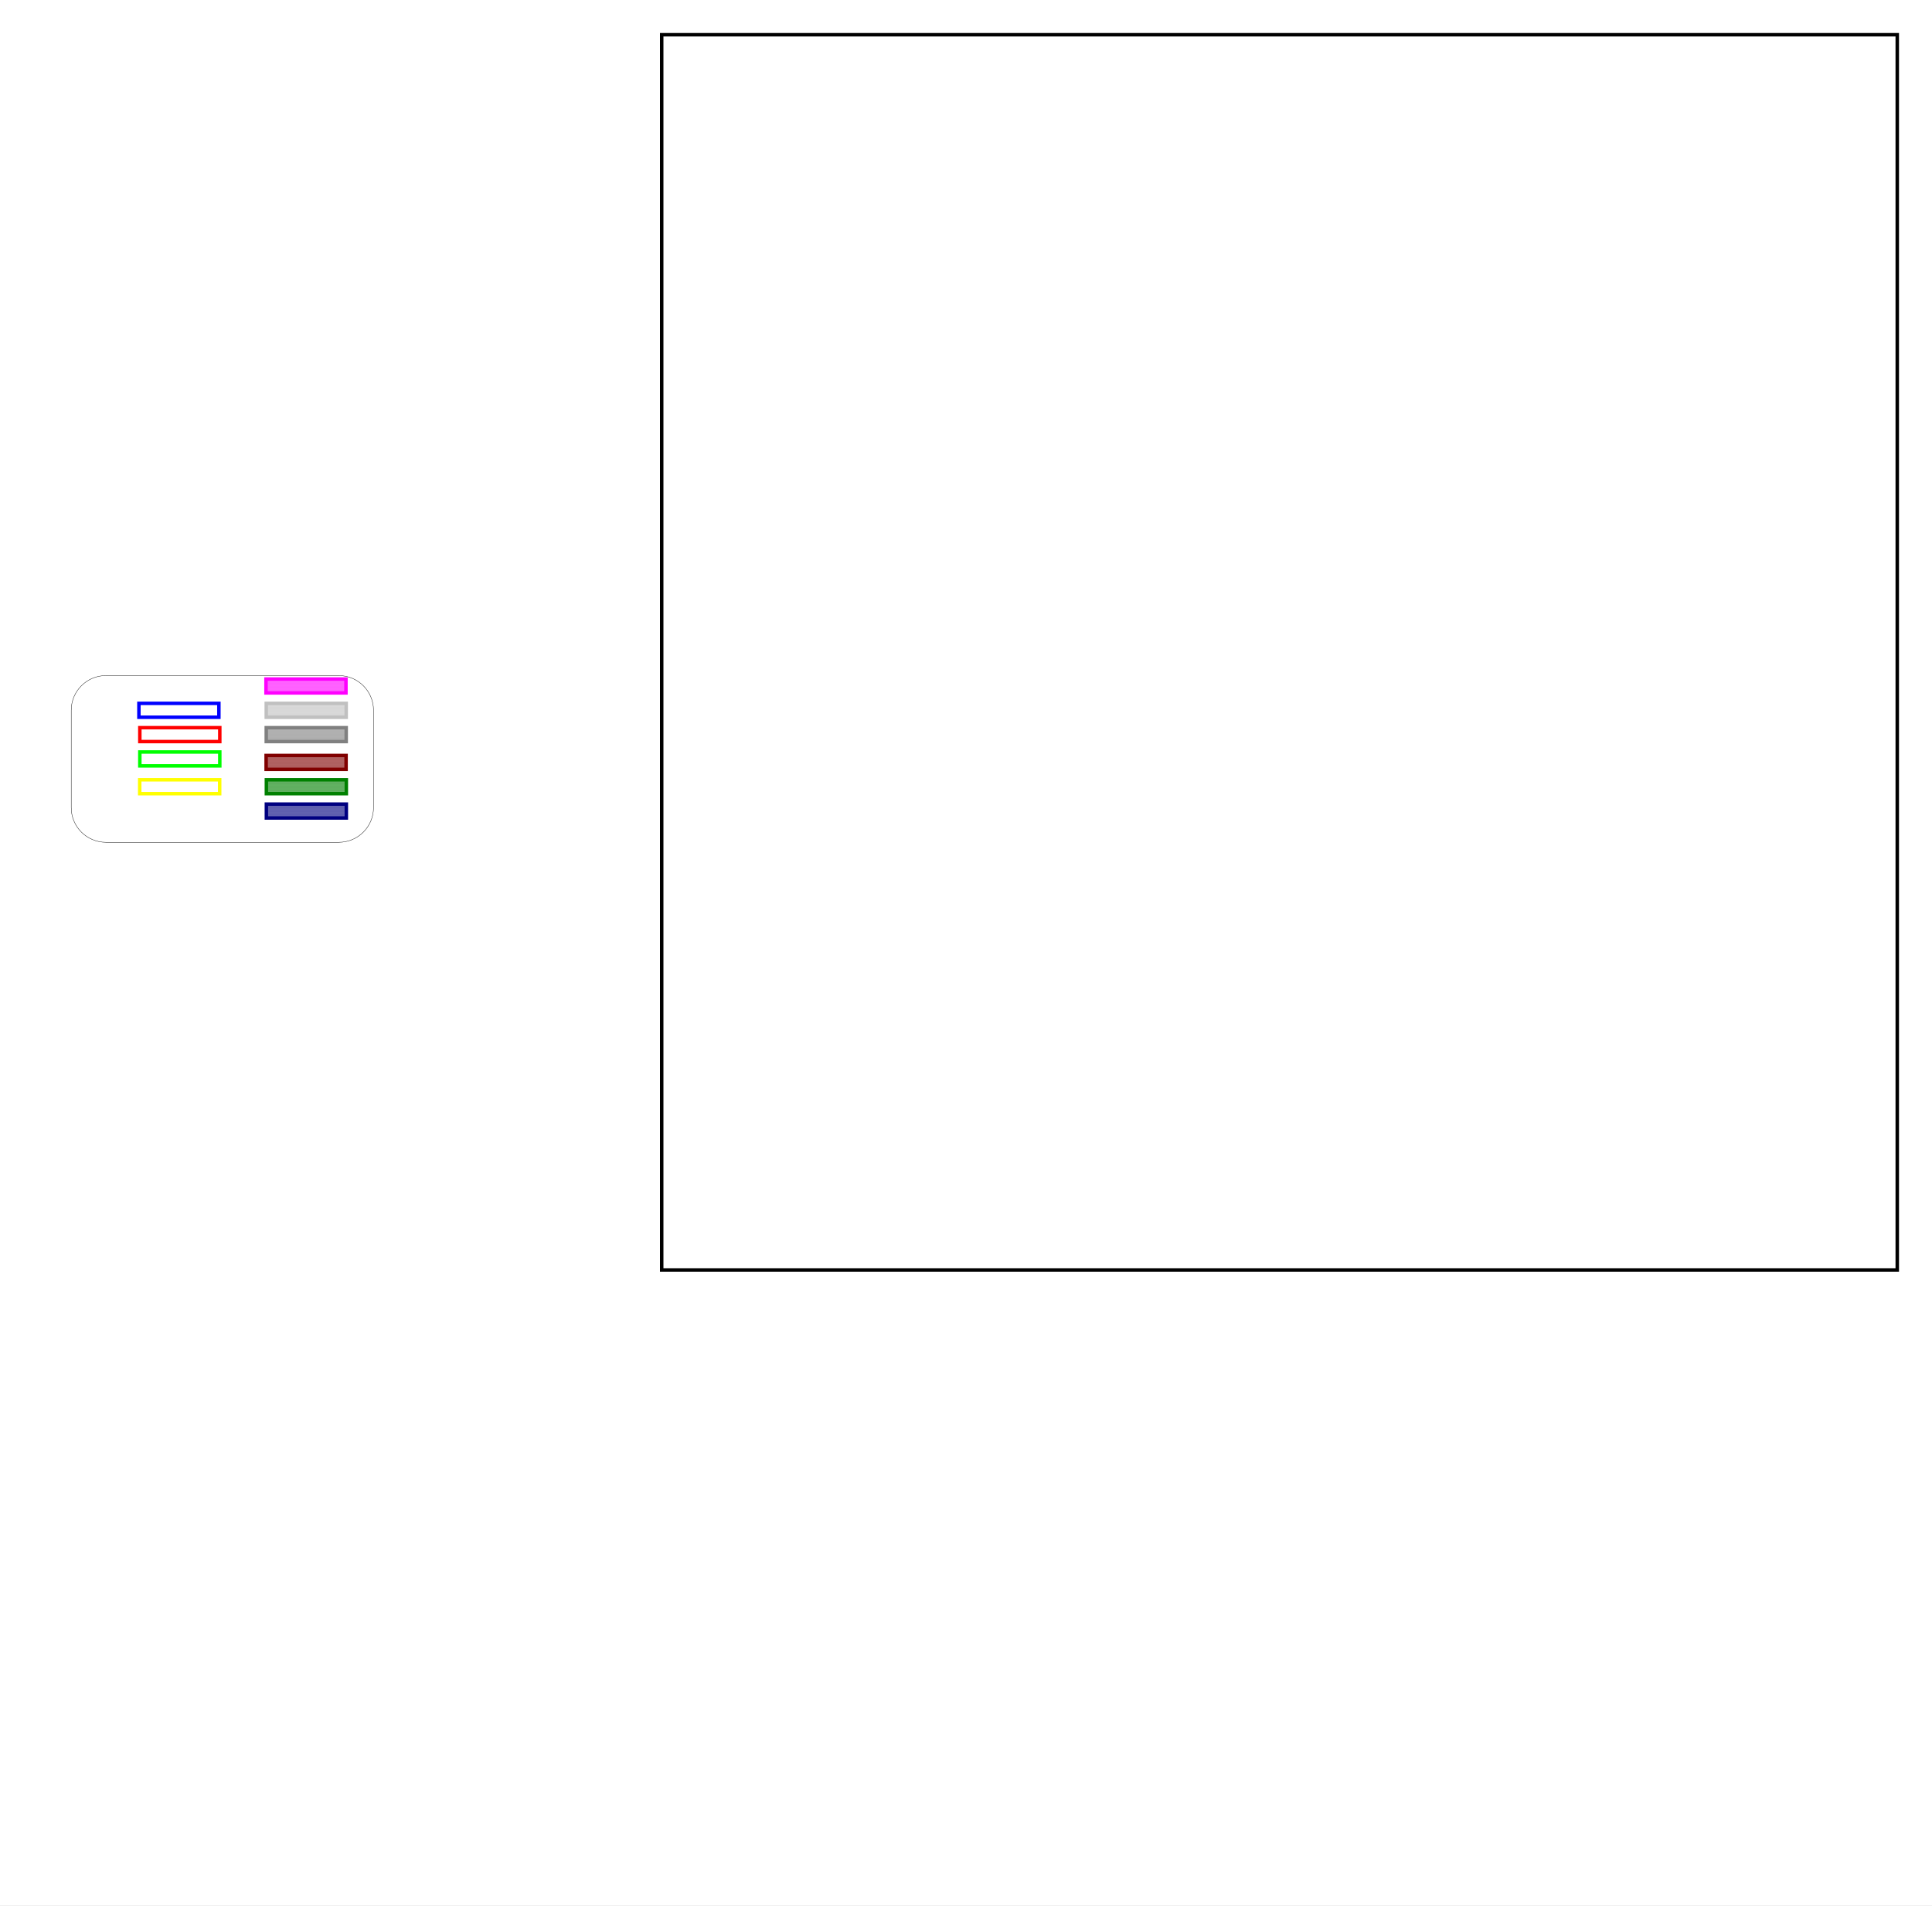
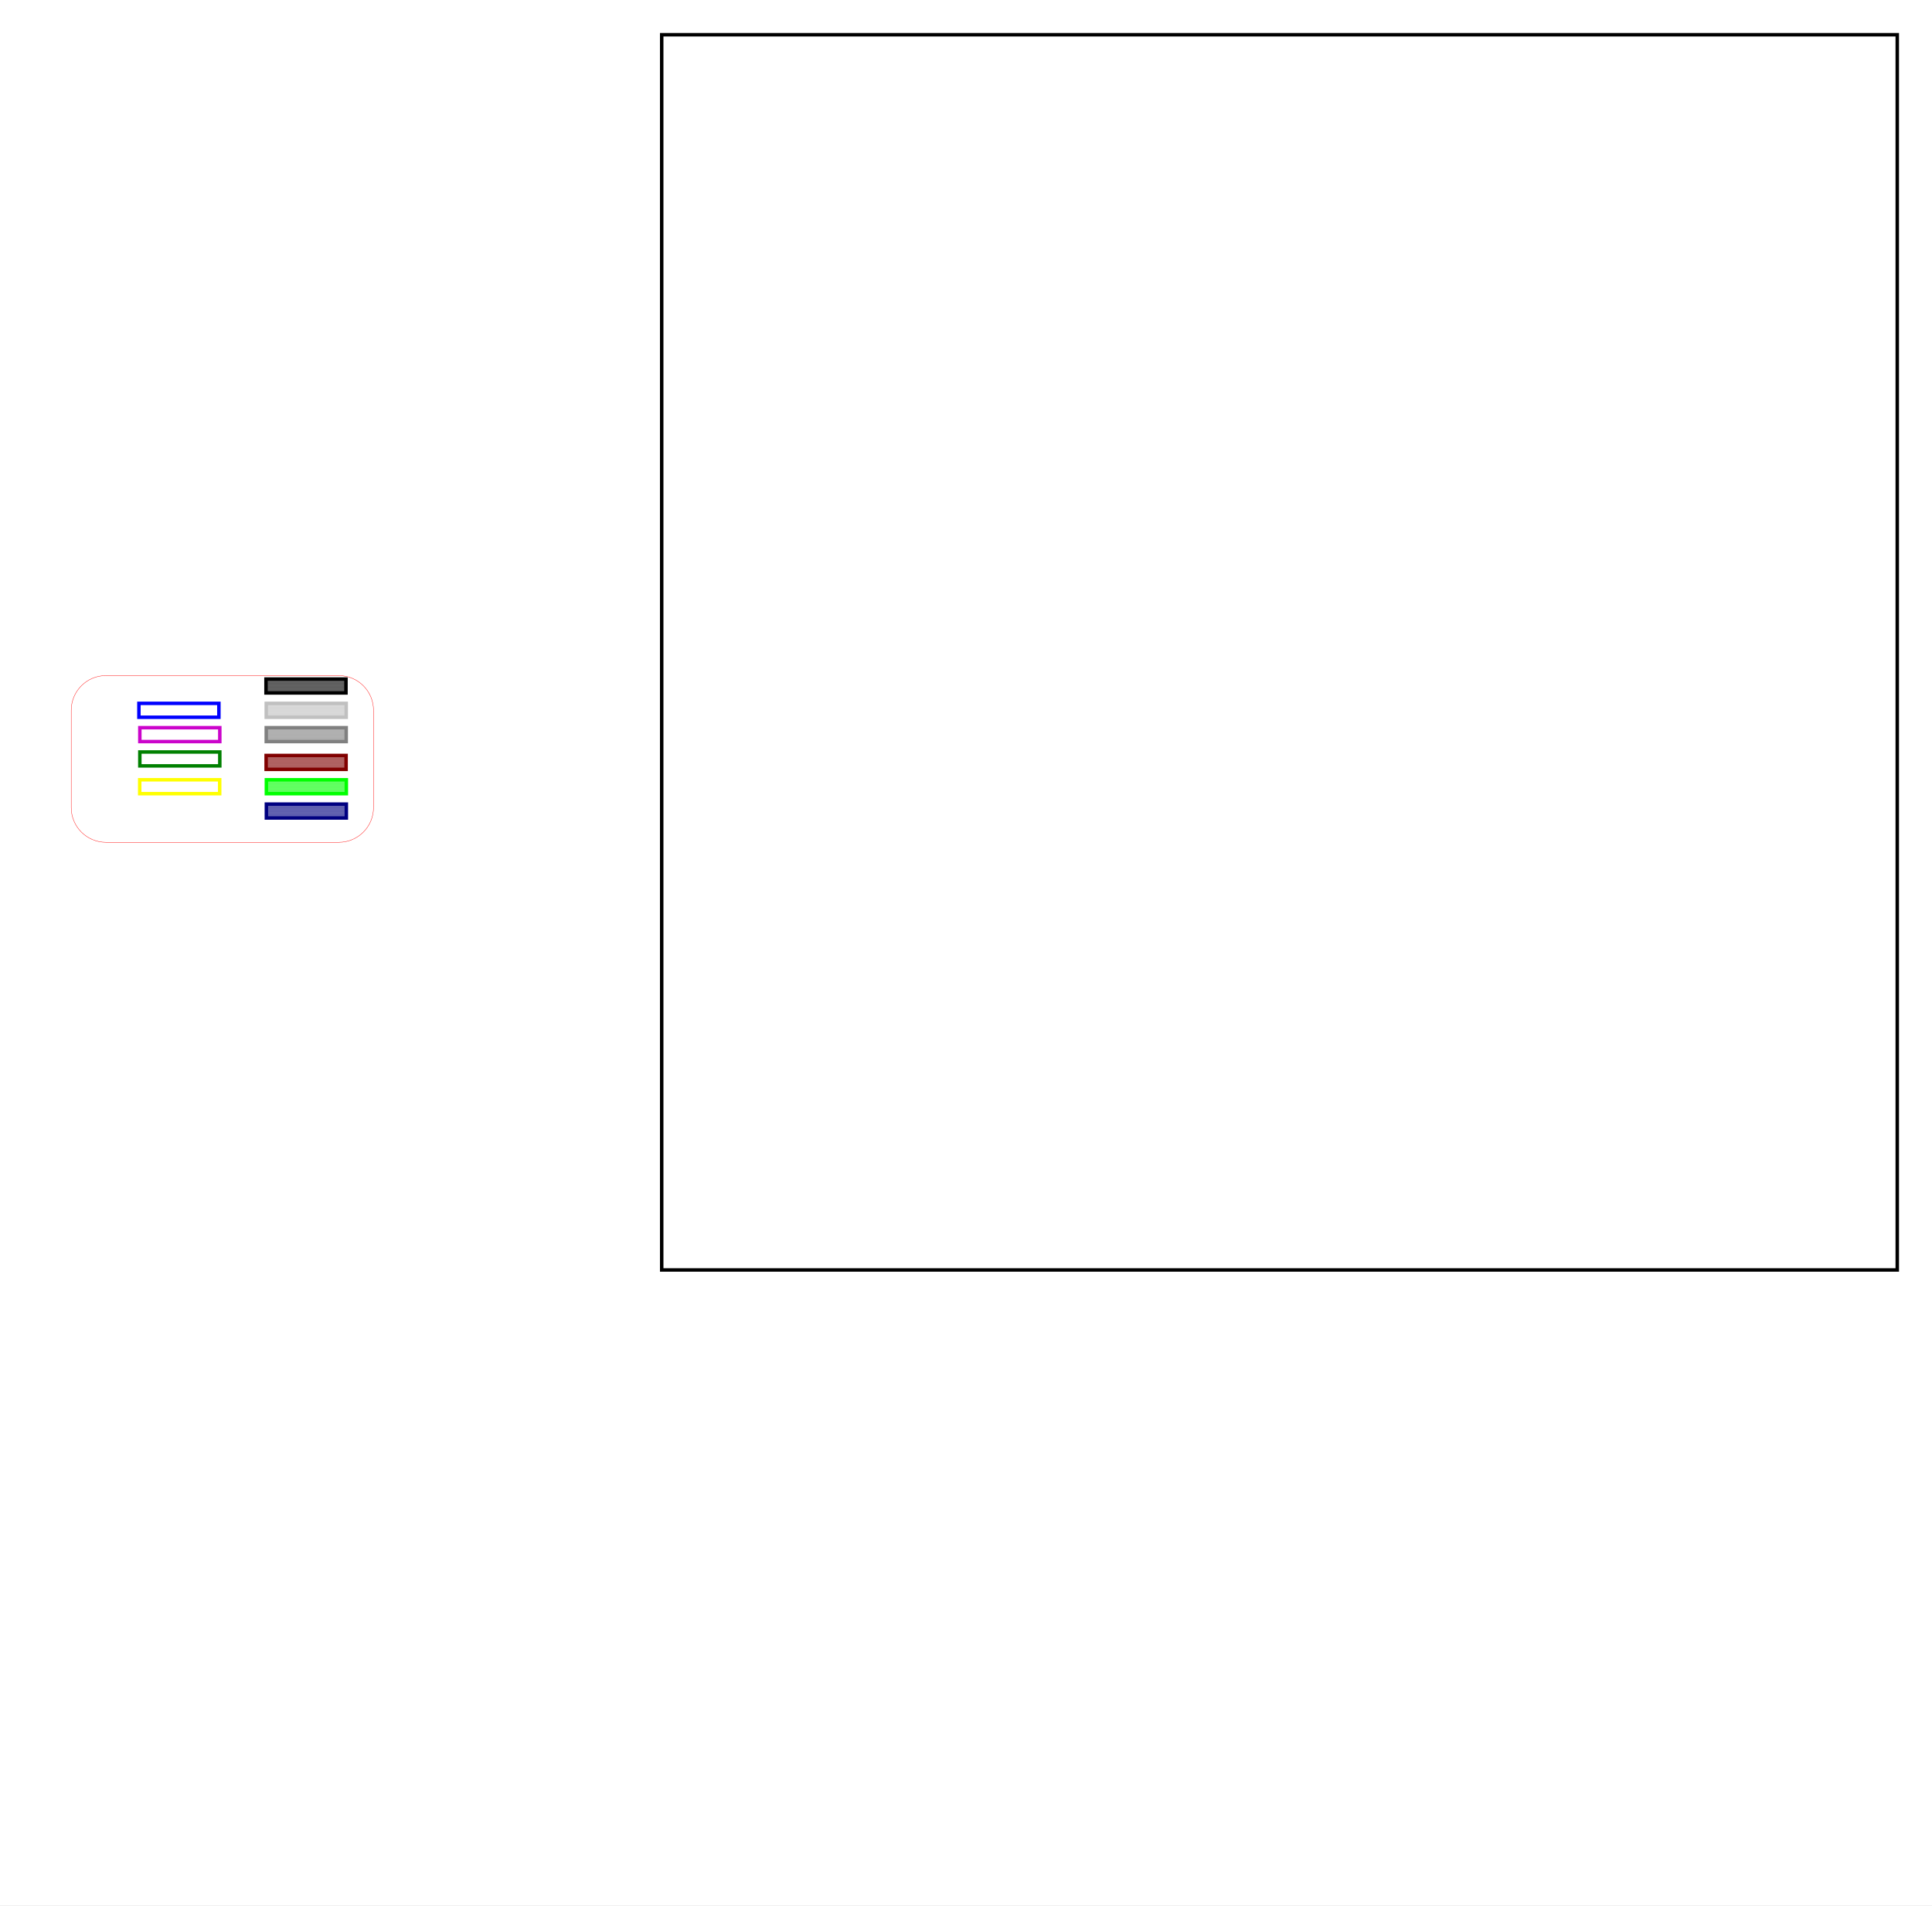
<svg xmlns="http://www.w3.org/2000/svg" width="556.043" height="548.485" viewBox="-10 -10 556.043 548.485" style="background-color: white;">
  <rect x="-10" y="-10" width="556.043" height="548.485" fill="white" />
  <g transform="matrix(1 0 0 -1 0 528.4852)">
    <g transform="matrix(1,0,0,1,180.4435,172.8852)">
      <rect x="0" y="0" width="355.6" height="355.6" rx="0" ry="0" fill="none" stroke="black" />
    </g>
    <g transform="matrix(1,0,0,1,29.98006,332)">
      <rect x="0" y="0" width="23.016" height="4" rx="0" ry="0" fill="none" stroke="#0000FF" />
    </g>
    <g transform="matrix(1,0,0,1,30.24432,325)">
-       <rect x="0" y="0" width="23.016" height="4" rx="0" ry="0" fill="none" stroke="#FF0000" />
+       <rect x="0" y="0" width="23.016" height="4" rx="0" ry="0" fill="none" stroke="#cb04cbff" />
    </g>
    <g transform="matrix(1,0,0,1,30.24432,318)">
-       <rect x="0" y="0" width="23.016" height="4" rx="0" ry="0" fill="none" stroke="#00FF00" />
+       <rect x="0" y="0" width="23.016" height="4" rx="0" ry="0" fill="none" stroke="#008000" />
    </g>
    <g transform="matrix(1,0,0,1,30.20859,310)">
      <rect x="0" y="0" width="23.016" height="4" rx="0" ry="0" fill="none" stroke="#FFFF00" />
    </g>
    <g transform="matrix(1,0,0,1,66.55466,339)">
-       <line x1="0" y1="0" x2="23.016" y2="0" stroke="#FF00FF" stroke-width="0.1" stroke-opacity="0.8" />
-       <line x1="0" y1="0.1" x2="23.016" y2="0.1" stroke="#FF00FF" stroke-width="0.1" stroke-opacity="0.8" />
-       <line x1="0" y1="0.2" x2="23.016" y2="0.2" stroke="#FF00FF" stroke-width="0.1" stroke-opacity="0.8" />
-       <line x1="0" y1="0.3" x2="23.016" y2="0.3" stroke="#FF00FF" stroke-width="0.1" stroke-opacity="0.8" />
-       <line x1="0" y1="0.4" x2="23.016" y2="0.4" stroke="#FF00FF" stroke-width="0.1" stroke-opacity="0.8" />
-       <line x1="0" y1="0.5" x2="23.016" y2="0.5" stroke="#FF00FF" stroke-width="0.1" stroke-opacity="0.8" />
-       <line x1="0" y1="0.6" x2="23.016" y2="0.6" stroke="#FF00FF" stroke-width="0.1" stroke-opacity="0.8" />
-       <line x1="0" y1="0.7" x2="23.016" y2="0.7" stroke="#FF00FF" stroke-width="0.1" stroke-opacity="0.8" />
-       <line x1="0" y1="0.8" x2="23.016" y2="0.8" stroke="#FF00FF" stroke-width="0.1" stroke-opacity="0.8" />
-       <line x1="0" y1="0.9" x2="23.016" y2="0.9" stroke="#FF00FF" stroke-width="0.1" stroke-opacity="0.8" />
-       <line x1="0" y1="1" x2="23.016" y2="1" stroke="#FF00FF" stroke-width="0.1" stroke-opacity="0.8" />
-       <line x1="0" y1="1.1" x2="23.016" y2="1.1" stroke="#FF00FF" stroke-width="0.1" stroke-opacity="0.8" />
-       <line x1="0" y1="1.2" x2="23.016" y2="1.2" stroke="#FF00FF" stroke-width="0.1" stroke-opacity="0.8" />
-       <line x1="0" y1="1.3" x2="23.016" y2="1.3" stroke="#FF00FF" stroke-width="0.1" stroke-opacity="0.8" />
-       <line x1="0" y1="1.4" x2="23.016" y2="1.4" stroke="#FF00FF" stroke-width="0.1" stroke-opacity="0.8" />
-       <line x1="0" y1="1.5" x2="23.016" y2="1.5" stroke="#FF00FF" stroke-width="0.1" stroke-opacity="0.8" />
-       <line x1="0" y1="1.6" x2="23.016" y2="1.6" stroke="#FF00FF" stroke-width="0.1" stroke-opacity="0.8" />
-       <line x1="0" y1="1.7" x2="23.016" y2="1.7" stroke="#FF00FF" stroke-width="0.1" stroke-opacity="0.8" />
-       <line x1="0" y1="1.8" x2="23.016" y2="1.8" stroke="#FF00FF" stroke-width="0.1" stroke-opacity="0.8" />
-       <line x1="0" y1="1.9" x2="23.016" y2="1.9" stroke="#FF00FF" stroke-width="0.1" stroke-opacity="0.8" />
-       <line x1="0" y1="2" x2="23.016" y2="2" stroke="#FF00FF" stroke-width="0.1" stroke-opacity="0.8" />
-       <line x1="0" y1="2.1" x2="23.016" y2="2.1" stroke="#FF00FF" stroke-width="0.1" stroke-opacity="0.8" />
-       <line x1="0" y1="2.2" x2="23.016" y2="2.2" stroke="#FF00FF" stroke-width="0.1" stroke-opacity="0.8" />
-       <line x1="0" y1="2.3" x2="23.016" y2="2.3" stroke="#FF00FF" stroke-width="0.1" stroke-opacity="0.8" />
-       <line x1="0" y1="2.4" x2="23.016" y2="2.4" stroke="#FF00FF" stroke-width="0.1" stroke-opacity="0.8" />
-       <line x1="0" y1="2.5" x2="23.016" y2="2.5" stroke="#FF00FF" stroke-width="0.1" stroke-opacity="0.8" />
-       <line x1="0" y1="2.6" x2="23.016" y2="2.6" stroke="#FF00FF" stroke-width="0.1" stroke-opacity="0.8" />
-       <line x1="0" y1="2.7" x2="23.016" y2="2.7" stroke="#FF00FF" stroke-width="0.1" stroke-opacity="0.8" />
-       <line x1="0" y1="2.8" x2="23.016" y2="2.8" stroke="#FF00FF" stroke-width="0.1" stroke-opacity="0.8" />
-       <line x1="0" y1="2.9" x2="23.016" y2="2.9" stroke="#FF00FF" stroke-width="0.1" stroke-opacity="0.8" />
-       <line x1="0" y1="3" x2="23.016" y2="3" stroke="#FF00FF" stroke-width="0.1" stroke-opacity="0.8" />
-       <line x1="0" y1="3.1" x2="23.016" y2="3.1" stroke="#FF00FF" stroke-width="0.1" stroke-opacity="0.8" />
-       <line x1="0" y1="3.2" x2="23.016" y2="3.2" stroke="#FF00FF" stroke-width="0.1" stroke-opacity="0.8" />
-       <line x1="0" y1="3.3" x2="23.016" y2="3.3" stroke="#FF00FF" stroke-width="0.1" stroke-opacity="0.8" />
-       <line x1="0" y1="3.4" x2="23.016" y2="3.4" stroke="#FF00FF" stroke-width="0.1" stroke-opacity="0.8" />
-       <line x1="0" y1="3.5" x2="23.016" y2="3.5" stroke="#FF00FF" stroke-width="0.1" stroke-opacity="0.8" />
-       <line x1="0" y1="3.6" x2="23.016" y2="3.6" stroke="#FF00FF" stroke-width="0.1" stroke-opacity="0.8" />
-       <line x1="0" y1="3.7" x2="23.016" y2="3.7" stroke="#FF00FF" stroke-width="0.1" stroke-opacity="0.8" />
-       <line x1="0" y1="3.8" x2="23.016" y2="3.8" stroke="#FF00FF" stroke-width="0.1" stroke-opacity="0.8" />
-       <line x1="0" y1="3.9" x2="23.016" y2="3.9" stroke="#FF00FF" stroke-width="0.1" stroke-opacity="0.8" />
-       <line x1="0" y1="4" x2="23.016" y2="4" stroke="#FF00FF" stroke-width="0.1" stroke-opacity="0.8" />
-       <rect x="0" y="0" width="23.016" height="4" rx="0" ry="0" fill="none" stroke="#FF00FF" />
+       <line x1="0" y1="0" x2="23.016" y2="0" stroke="#000000" stroke-width="0.1" stroke-opacity="0.8" />
+       <line x1="0" y1="0.1" x2="23.016" y2="0.1" stroke="#000000" stroke-width="0.1" stroke-opacity="0.8" />
+       <line x1="0" y1="0.2" x2="23.016" y2="0.2" stroke="#000000" stroke-width="0.1" stroke-opacity="0.8" />
+       <line x1="0" y1="0.3" x2="23.016" y2="0.3" stroke="#000000" stroke-width="0.1" stroke-opacity="0.8" />
+       <line x1="0" y1="0.4" x2="23.016" y2="0.4" stroke="#000000" stroke-width="0.1" stroke-opacity="0.8" />
+       <line x1="0" y1="0.5" x2="23.016" y2="0.5" stroke="#000000" stroke-width="0.1" stroke-opacity="0.8" />
+       <line x1="0" y1="0.6" x2="23.016" y2="0.6" stroke="#000000" stroke-width="0.1" stroke-opacity="0.8" />
+       <line x1="0" y1="0.7" x2="23.016" y2="0.7" stroke="#000000" stroke-width="0.1" stroke-opacity="0.8" />
+       <line x1="0" y1="0.8" x2="23.016" y2="0.8" stroke="#000000" stroke-width="0.1" stroke-opacity="0.8" />
+       <line x1="0" y1="0.9" x2="23.016" y2="0.9" stroke="#000000" stroke-width="0.1" stroke-opacity="0.8" />
+       <line x1="0" y1="1" x2="23.016" y2="1" stroke="#000000" stroke-width="0.1" stroke-opacity="0.8" />
+       <line x1="0" y1="1.1" x2="23.016" y2="1.1" stroke="#000000" stroke-width="0.1" stroke-opacity="0.8" />
+       <line x1="0" y1="1.2" x2="23.016" y2="1.2" stroke="#000000" stroke-width="0.1" stroke-opacity="0.8" />
+       <line x1="0" y1="1.3" x2="23.016" y2="1.3" stroke="#000000" stroke-width="0.1" stroke-opacity="0.8" />
+       <line x1="0" y1="1.4" x2="23.016" y2="1.4" stroke="#000000" stroke-width="0.1" stroke-opacity="0.8" />
+       <line x1="0" y1="1.5" x2="23.016" y2="1.5" stroke="#000000" stroke-width="0.1" stroke-opacity="0.8" />
+       <line x1="0" y1="1.6" x2="23.016" y2="1.6" stroke="#000000" stroke-width="0.1" stroke-opacity="0.8" />
+       <line x1="0" y1="1.7" x2="23.016" y2="1.7" stroke="#000000" stroke-width="0.1" stroke-opacity="0.8" />
+       <line x1="0" y1="1.8" x2="23.016" y2="1.8" stroke="#000000" stroke-width="0.1" stroke-opacity="0.8" />
+       <line x1="0" y1="1.9" x2="23.016" y2="1.9" stroke="#000000" stroke-width="0.1" stroke-opacity="0.8" />
+       <line x1="0" y1="2" x2="23.016" y2="2" stroke="#000000" stroke-width="0.1" stroke-opacity="0.8" />
+       <line x1="0" y1="2.1" x2="23.016" y2="2.1" stroke="#000000" stroke-width="0.1" stroke-opacity="0.8" />
+       <line x1="0" y1="2.2" x2="23.016" y2="2.2" stroke="#000000" stroke-width="0.1" stroke-opacity="0.8" />
+       <line x1="0" y1="2.3" x2="23.016" y2="2.3" stroke="#000000" stroke-width="0.1" stroke-opacity="0.8" />
+       <line x1="0" y1="2.4" x2="23.016" y2="2.4" stroke="#000000" stroke-width="0.1" stroke-opacity="0.8" />
+       <line x1="0" y1="2.5" x2="23.016" y2="2.5" stroke="#000000" stroke-width="0.1" stroke-opacity="0.8" />
+       <line x1="0" y1="2.6" x2="23.016" y2="2.6" stroke="#000000" stroke-width="0.1" stroke-opacity="0.8" />
+       <line x1="0" y1="2.7" x2="23.016" y2="2.7" stroke="#000000" stroke-width="0.1" stroke-opacity="0.8" />
+       <line x1="0" y1="2.8" x2="23.016" y2="2.8" stroke="#000000" stroke-width="0.1" stroke-opacity="0.8" />
+       <line x1="0" y1="2.9" x2="23.016" y2="2.9" stroke="#000000" stroke-width="0.1" stroke-opacity="0.8" />
+       <line x1="0" y1="3" x2="23.016" y2="3" stroke="#000000" stroke-width="0.1" stroke-opacity="0.8" />
+       <line x1="0" y1="3.1" x2="23.016" y2="3.1" stroke="#000000" stroke-width="0.1" stroke-opacity="0.8" />
+       <line x1="0" y1="3.2" x2="23.016" y2="3.2" stroke="#000000" stroke-width="0.1" stroke-opacity="0.8" />
+       <line x1="0" y1="3.3" x2="23.016" y2="3.3" stroke="#000000" stroke-width="0.1" stroke-opacity="0.8" />
+       <line x1="0" y1="3.4" x2="23.016" y2="3.4" stroke="#000000" stroke-width="0.1" stroke-opacity="0.8" />
+       <line x1="0" y1="3.5" x2="23.016" y2="3.5" stroke="#000000" stroke-width="0.1" stroke-opacity="0.8" />
+       <line x1="0" y1="3.6" x2="23.016" y2="3.6" stroke="#000000" stroke-width="0.1" stroke-opacity="0.8" />
+       <line x1="0" y1="3.7" x2="23.016" y2="3.7" stroke="#000000" stroke-width="0.1" stroke-opacity="0.8" />
+       <line x1="0" y1="3.8" x2="23.016" y2="3.8" stroke="#000000" stroke-width="0.1" stroke-opacity="0.8" />
+       <line x1="0" y1="3.9" x2="23.016" y2="3.9" stroke="#000000" stroke-width="0.1" stroke-opacity="0.8" />
+       <line x1="0" y1="4" x2="23.016" y2="4" stroke="#000000" stroke-width="0.1" stroke-opacity="0.8" />
+       <rect x="0" y="0" width="23.016" height="4" rx="0" ry="0" fill="none" stroke="#000000" />
    </g>
    <g transform="matrix(1,0,0,1,66.62608,332)">
      <line x1="0" y1="0" x2="23.016" y2="0" stroke="#C0C0C0" stroke-width="0.1" stroke-opacity="0.8" />
      <line x1="0" y1="0.1" x2="23.016" y2="0.1" stroke="#C0C0C0" stroke-width="0.1" stroke-opacity="0.8" />
      <line x1="0" y1="0.2" x2="23.016" y2="0.2" stroke="#C0C0C0" stroke-width="0.1" stroke-opacity="0.8" />
      <line x1="0" y1="0.3" x2="23.016" y2="0.3" stroke="#C0C0C0" stroke-width="0.1" stroke-opacity="0.8" />
      <line x1="0" y1="0.4" x2="23.016" y2="0.4" stroke="#C0C0C0" stroke-width="0.1" stroke-opacity="0.8" />
      <line x1="0" y1="0.5" x2="23.016" y2="0.5" stroke="#C0C0C0" stroke-width="0.1" stroke-opacity="0.8" />
      <line x1="0" y1="0.6" x2="23.016" y2="0.6" stroke="#C0C0C0" stroke-width="0.1" stroke-opacity="0.8" />
      <line x1="0" y1="0.7" x2="23.016" y2="0.7" stroke="#C0C0C0" stroke-width="0.1" stroke-opacity="0.8" />
      <line x1="0" y1="0.8" x2="23.016" y2="0.8" stroke="#C0C0C0" stroke-width="0.1" stroke-opacity="0.8" />
      <line x1="0" y1="0.9" x2="23.016" y2="0.9" stroke="#C0C0C0" stroke-width="0.1" stroke-opacity="0.8" />
      <line x1="0" y1="1" x2="23.016" y2="1" stroke="#C0C0C0" stroke-width="0.1" stroke-opacity="0.8" />
      <line x1="0" y1="1.1" x2="23.016" y2="1.1" stroke="#C0C0C0" stroke-width="0.1" stroke-opacity="0.8" />
      <line x1="0" y1="1.2" x2="23.016" y2="1.2" stroke="#C0C0C0" stroke-width="0.1" stroke-opacity="0.8" />
      <line x1="0" y1="1.3" x2="23.016" y2="1.3" stroke="#C0C0C0" stroke-width="0.1" stroke-opacity="0.8" />
      <line x1="0" y1="1.4" x2="23.016" y2="1.4" stroke="#C0C0C0" stroke-width="0.1" stroke-opacity="0.8" />
      <line x1="0" y1="1.5" x2="23.016" y2="1.5" stroke="#C0C0C0" stroke-width="0.1" stroke-opacity="0.8" />
      <line x1="0" y1="1.6" x2="23.016" y2="1.6" stroke="#C0C0C0" stroke-width="0.1" stroke-opacity="0.8" />
      <line x1="0" y1="1.7" x2="23.016" y2="1.7" stroke="#C0C0C0" stroke-width="0.1" stroke-opacity="0.8" />
      <line x1="0" y1="1.8" x2="23.016" y2="1.8" stroke="#C0C0C0" stroke-width="0.1" stroke-opacity="0.8" />
      <line x1="0" y1="1.9" x2="23.016" y2="1.9" stroke="#C0C0C0" stroke-width="0.1" stroke-opacity="0.8" />
      <line x1="0" y1="2" x2="23.016" y2="2" stroke="#C0C0C0" stroke-width="0.1" stroke-opacity="0.8" />
      <line x1="0" y1="2.1" x2="23.016" y2="2.1" stroke="#C0C0C0" stroke-width="0.1" stroke-opacity="0.8" />
      <line x1="0" y1="2.2" x2="23.016" y2="2.2" stroke="#C0C0C0" stroke-width="0.1" stroke-opacity="0.8" />
      <line x1="0" y1="2.3" x2="23.016" y2="2.3" stroke="#C0C0C0" stroke-width="0.1" stroke-opacity="0.8" />
      <line x1="0" y1="2.4" x2="23.016" y2="2.4" stroke="#C0C0C0" stroke-width="0.1" stroke-opacity="0.8" />
      <line x1="0" y1="2.5" x2="23.016" y2="2.5" stroke="#C0C0C0" stroke-width="0.1" stroke-opacity="0.8" />
      <line x1="0" y1="2.6" x2="23.016" y2="2.6" stroke="#C0C0C0" stroke-width="0.1" stroke-opacity="0.8" />
      <line x1="0" y1="2.7" x2="23.016" y2="2.7" stroke="#C0C0C0" stroke-width="0.1" stroke-opacity="0.8" />
      <line x1="0" y1="2.8" x2="23.016" y2="2.8" stroke="#C0C0C0" stroke-width="0.1" stroke-opacity="0.8" />
      <line x1="0" y1="2.9" x2="23.016" y2="2.9" stroke="#C0C0C0" stroke-width="0.1" stroke-opacity="0.8" />
      <line x1="0" y1="3" x2="23.016" y2="3" stroke="#C0C0C0" stroke-width="0.1" stroke-opacity="0.8" />
      <line x1="0" y1="3.1" x2="23.016" y2="3.1" stroke="#C0C0C0" stroke-width="0.1" stroke-opacity="0.8" />
      <line x1="0" y1="3.2" x2="23.016" y2="3.2" stroke="#C0C0C0" stroke-width="0.1" stroke-opacity="0.8" />
      <line x1="0" y1="3.3" x2="23.016" y2="3.3" stroke="#C0C0C0" stroke-width="0.1" stroke-opacity="0.8" />
      <line x1="0" y1="3.4" x2="23.016" y2="3.4" stroke="#C0C0C0" stroke-width="0.1" stroke-opacity="0.8" />
      <line x1="0" y1="3.5" x2="23.016" y2="3.5" stroke="#C0C0C0" stroke-width="0.1" stroke-opacity="0.8" />
      <line x1="0" y1="3.6" x2="23.016" y2="3.6" stroke="#C0C0C0" stroke-width="0.1" stroke-opacity="0.8" />
      <line x1="0" y1="3.7" x2="23.016" y2="3.7" stroke="#C0C0C0" stroke-width="0.1" stroke-opacity="0.8" />
      <line x1="0" y1="3.8" x2="23.016" y2="3.8" stroke="#C0C0C0" stroke-width="0.1" stroke-opacity="0.8" />
      <line x1="0" y1="3.9" x2="23.016" y2="3.9" stroke="#C0C0C0" stroke-width="0.1" stroke-opacity="0.8" />
      <line x1="0" y1="4" x2="23.016" y2="4" stroke="#C0C0C0" stroke-width="0.1" stroke-opacity="0.8" />
      <rect x="0" y="0" width="23.016" height="4" rx="0" ry="0" fill="none" stroke="#C0C0C0" />
    </g>
    <g transform="matrix(1,0,0,1,66.62608,325)">
      <line x1="0" y1="0" x2="23.016" y2="0" stroke="#808080" stroke-width="0.1" stroke-opacity="0.8" />
      <line x1="0" y1="0.1" x2="23.016" y2="0.1" stroke="#808080" stroke-width="0.1" stroke-opacity="0.8" />
      <line x1="0" y1="0.2" x2="23.016" y2="0.2" stroke="#808080" stroke-width="0.1" stroke-opacity="0.8" />
      <line x1="0" y1="0.3" x2="23.016" y2="0.3" stroke="#808080" stroke-width="0.1" stroke-opacity="0.8" />
      <line x1="0" y1="0.4" x2="23.016" y2="0.4" stroke="#808080" stroke-width="0.1" stroke-opacity="0.8" />
      <line x1="0" y1="0.5" x2="23.016" y2="0.5" stroke="#808080" stroke-width="0.1" stroke-opacity="0.8" />
      <line x1="0" y1="0.6" x2="23.016" y2="0.6" stroke="#808080" stroke-width="0.1" stroke-opacity="0.8" />
      <line x1="0" y1="0.7" x2="23.016" y2="0.7" stroke="#808080" stroke-width="0.1" stroke-opacity="0.8" />
      <line x1="0" y1="0.8" x2="23.016" y2="0.8" stroke="#808080" stroke-width="0.1" stroke-opacity="0.8" />
      <line x1="0" y1="0.9" x2="23.016" y2="0.9" stroke="#808080" stroke-width="0.1" stroke-opacity="0.8" />
      <line x1="0" y1="1" x2="23.016" y2="1" stroke="#808080" stroke-width="0.1" stroke-opacity="0.8" />
      <line x1="0" y1="1.1" x2="23.016" y2="1.1" stroke="#808080" stroke-width="0.1" stroke-opacity="0.8" />
      <line x1="0" y1="1.2" x2="23.016" y2="1.2" stroke="#808080" stroke-width="0.1" stroke-opacity="0.8" />
      <line x1="0" y1="1.3" x2="23.016" y2="1.3" stroke="#808080" stroke-width="0.1" stroke-opacity="0.8" />
      <line x1="0" y1="1.4" x2="23.016" y2="1.4" stroke="#808080" stroke-width="0.1" stroke-opacity="0.8" />
      <line x1="0" y1="1.5" x2="23.016" y2="1.5" stroke="#808080" stroke-width="0.1" stroke-opacity="0.8" />
      <line x1="0" y1="1.6" x2="23.016" y2="1.6" stroke="#808080" stroke-width="0.1" stroke-opacity="0.8" />
      <line x1="0" y1="1.7" x2="23.016" y2="1.7" stroke="#808080" stroke-width="0.1" stroke-opacity="0.8" />
      <line x1="0" y1="1.8" x2="23.016" y2="1.8" stroke="#808080" stroke-width="0.1" stroke-opacity="0.8" />
      <line x1="0" y1="1.9" x2="23.016" y2="1.9" stroke="#808080" stroke-width="0.1" stroke-opacity="0.8" />
      <line x1="0" y1="2" x2="23.016" y2="2" stroke="#808080" stroke-width="0.1" stroke-opacity="0.8" />
      <line x1="0" y1="2.1" x2="23.016" y2="2.1" stroke="#808080" stroke-width="0.1" stroke-opacity="0.8" />
      <line x1="0" y1="2.2" x2="23.016" y2="2.2" stroke="#808080" stroke-width="0.1" stroke-opacity="0.8" />
      <line x1="0" y1="2.3" x2="23.016" y2="2.3" stroke="#808080" stroke-width="0.1" stroke-opacity="0.8" />
      <line x1="0" y1="2.4" x2="23.016" y2="2.4" stroke="#808080" stroke-width="0.1" stroke-opacity="0.8" />
      <line x1="0" y1="2.5" x2="23.016" y2="2.5" stroke="#808080" stroke-width="0.1" stroke-opacity="0.8" />
      <line x1="0" y1="2.6" x2="23.016" y2="2.6" stroke="#808080" stroke-width="0.1" stroke-opacity="0.8" />
      <line x1="0" y1="2.7" x2="23.016" y2="2.7" stroke="#808080" stroke-width="0.1" stroke-opacity="0.8" />
      <line x1="0" y1="2.8" x2="23.016" y2="2.8" stroke="#808080" stroke-width="0.1" stroke-opacity="0.8" />
      <line x1="0" y1="2.9" x2="23.016" y2="2.9" stroke="#808080" stroke-width="0.1" stroke-opacity="0.8" />
      <line x1="0" y1="3" x2="23.016" y2="3" stroke="#808080" stroke-width="0.1" stroke-opacity="0.8" />
      <line x1="0" y1="3.1" x2="23.016" y2="3.1" stroke="#808080" stroke-width="0.1" stroke-opacity="0.8" />
      <line x1="0" y1="3.2" x2="23.016" y2="3.2" stroke="#808080" stroke-width="0.1" stroke-opacity="0.8" />
      <line x1="0" y1="3.3" x2="23.016" y2="3.3" stroke="#808080" stroke-width="0.1" stroke-opacity="0.8" />
      <line x1="0" y1="3.4" x2="23.016" y2="3.4" stroke="#808080" stroke-width="0.1" stroke-opacity="0.8" />
      <line x1="0" y1="3.5" x2="23.016" y2="3.5" stroke="#808080" stroke-width="0.1" stroke-opacity="0.8" />
      <line x1="0" y1="3.6" x2="23.016" y2="3.6" stroke="#808080" stroke-width="0.1" stroke-opacity="0.8" />
      <line x1="0" y1="3.7" x2="23.016" y2="3.7" stroke="#808080" stroke-width="0.1" stroke-opacity="0.8" />
      <line x1="0" y1="3.8" x2="23.016" y2="3.8" stroke="#808080" stroke-width="0.1" stroke-opacity="0.8" />
      <line x1="0" y1="3.9" x2="23.016" y2="3.9" stroke="#808080" stroke-width="0.1" stroke-opacity="0.8" />
      <line x1="0" y1="4" x2="23.016" y2="4" stroke="#808080" stroke-width="0.1" stroke-opacity="0.8" />
      <rect x="0" y="0" width="23.016" height="4" rx="0" ry="0" fill="none" stroke="#808080" />
    </g>
    <g transform="matrix(1,0,0,1,66.59036,317)">
      <line x1="0" y1="0" x2="23.016" y2="0" stroke="#800000" stroke-width="0.1" stroke-opacity="0.8" />
      <line x1="0" y1="0.1" x2="23.016" y2="0.1" stroke="#800000" stroke-width="0.1" stroke-opacity="0.8" />
      <line x1="0" y1="0.2" x2="23.016" y2="0.2" stroke="#800000" stroke-width="0.1" stroke-opacity="0.8" />
      <line x1="0" y1="0.3" x2="23.016" y2="0.3" stroke="#800000" stroke-width="0.1" stroke-opacity="0.8" />
      <line x1="0" y1="0.4" x2="23.016" y2="0.4" stroke="#800000" stroke-width="0.1" stroke-opacity="0.8" />
      <line x1="0" y1="0.5" x2="23.016" y2="0.5" stroke="#800000" stroke-width="0.1" stroke-opacity="0.8" />
      <line x1="0" y1="0.6" x2="23.016" y2="0.6" stroke="#800000" stroke-width="0.1" stroke-opacity="0.8" />
      <line x1="0" y1="0.7" x2="23.016" y2="0.7" stroke="#800000" stroke-width="0.1" stroke-opacity="0.8" />
      <line x1="0" y1="0.8" x2="23.016" y2="0.8" stroke="#800000" stroke-width="0.1" stroke-opacity="0.8" />
      <line x1="0" y1="0.9" x2="23.016" y2="0.9" stroke="#800000" stroke-width="0.1" stroke-opacity="0.8" />
      <line x1="0" y1="1" x2="23.016" y2="1" stroke="#800000" stroke-width="0.1" stroke-opacity="0.8" />
      <line x1="0" y1="1.1" x2="23.016" y2="1.1" stroke="#800000" stroke-width="0.1" stroke-opacity="0.8" />
      <line x1="0" y1="1.2" x2="23.016" y2="1.2" stroke="#800000" stroke-width="0.1" stroke-opacity="0.8" />
      <line x1="0" y1="1.3" x2="23.016" y2="1.3" stroke="#800000" stroke-width="0.1" stroke-opacity="0.8" />
      <line x1="0" y1="1.4" x2="23.016" y2="1.4" stroke="#800000" stroke-width="0.1" stroke-opacity="0.8" />
      <line x1="0" y1="1.5" x2="23.016" y2="1.5" stroke="#800000" stroke-width="0.1" stroke-opacity="0.8" />
      <line x1="0" y1="1.6" x2="23.016" y2="1.6" stroke="#800000" stroke-width="0.1" stroke-opacity="0.8" />
      <line x1="0" y1="1.7" x2="23.016" y2="1.7" stroke="#800000" stroke-width="0.1" stroke-opacity="0.8" />
      <line x1="0" y1="1.8" x2="23.016" y2="1.8" stroke="#800000" stroke-width="0.1" stroke-opacity="0.8" />
      <line x1="0" y1="1.9" x2="23.016" y2="1.9" stroke="#800000" stroke-width="0.1" stroke-opacity="0.8" />
      <line x1="0" y1="2" x2="23.016" y2="2" stroke="#800000" stroke-width="0.1" stroke-opacity="0.8" />
      <line x1="0" y1="2.1" x2="23.016" y2="2.1" stroke="#800000" stroke-width="0.1" stroke-opacity="0.8" />
      <line x1="0" y1="2.2" x2="23.016" y2="2.2" stroke="#800000" stroke-width="0.1" stroke-opacity="0.8" />
      <line x1="0" y1="2.3" x2="23.016" y2="2.3" stroke="#800000" stroke-width="0.1" stroke-opacity="0.8" />
      <line x1="0" y1="2.4" x2="23.016" y2="2.4" stroke="#800000" stroke-width="0.1" stroke-opacity="0.8" />
      <line x1="0" y1="2.5" x2="23.016" y2="2.5" stroke="#800000" stroke-width="0.1" stroke-opacity="0.8" />
      <line x1="0" y1="2.6" x2="23.016" y2="2.6" stroke="#800000" stroke-width="0.1" stroke-opacity="0.8" />
      <line x1="0" y1="2.7" x2="23.016" y2="2.7" stroke="#800000" stroke-width="0.1" stroke-opacity="0.8" />
      <line x1="0" y1="2.8" x2="23.016" y2="2.8" stroke="#800000" stroke-width="0.1" stroke-opacity="0.8" />
      <line x1="0" y1="2.9" x2="23.016" y2="2.9" stroke="#800000" stroke-width="0.1" stroke-opacity="0.8" />
      <line x1="0" y1="3" x2="23.016" y2="3" stroke="#800000" stroke-width="0.1" stroke-opacity="0.8" />
      <line x1="0" y1="3.1" x2="23.016" y2="3.1" stroke="#800000" stroke-width="0.1" stroke-opacity="0.8" />
      <line x1="0" y1="3.2" x2="23.016" y2="3.2" stroke="#800000" stroke-width="0.1" stroke-opacity="0.8" />
      <line x1="0" y1="3.3" x2="23.016" y2="3.3" stroke="#800000" stroke-width="0.1" stroke-opacity="0.8" />
      <line x1="0" y1="3.4" x2="23.016" y2="3.4" stroke="#800000" stroke-width="0.1" stroke-opacity="0.8" />
      <line x1="0" y1="3.5" x2="23.016" y2="3.5" stroke="#800000" stroke-width="0.1" stroke-opacity="0.8" />
      <line x1="0" y1="3.6" x2="23.016" y2="3.6" stroke="#800000" stroke-width="0.1" stroke-opacity="0.8" />
      <line x1="0" y1="3.7" x2="23.016" y2="3.7" stroke="#800000" stroke-width="0.1" stroke-opacity="0.8" />
      <line x1="0" y1="3.8" x2="23.016" y2="3.8" stroke="#800000" stroke-width="0.1" stroke-opacity="0.8" />
      <line x1="0" y1="3.9" x2="23.016" y2="3.9" stroke="#800000" stroke-width="0.1" stroke-opacity="0.8" />
      <line x1="0" y1="4" x2="23.016" y2="4" stroke="#800000" stroke-width="0.1" stroke-opacity="0.8" />
      <rect x="0" y="0" width="23.016" height="4" rx="0" ry="0" fill="none" stroke="#800000" />
    </g>
    <g transform="matrix(1,0,0,1,66.66182,310)">
-       <line x1="0" y1="0" x2="23.016" y2="0" stroke="#008000" stroke-width="0.1" stroke-opacity="0.8" />
-       <line x1="0" y1="0.1" x2="23.016" y2="0.1" stroke="#008000" stroke-width="0.1" stroke-opacity="0.8" />
-       <line x1="0" y1="0.2" x2="23.016" y2="0.2" stroke="#008000" stroke-width="0.1" stroke-opacity="0.8" />
-       <line x1="0" y1="0.3" x2="23.016" y2="0.3" stroke="#008000" stroke-width="0.1" stroke-opacity="0.8" />
-       <line x1="0" y1="0.4" x2="23.016" y2="0.4" stroke="#008000" stroke-width="0.1" stroke-opacity="0.8" />
-       <line x1="0" y1="0.5" x2="23.016" y2="0.5" stroke="#008000" stroke-width="0.1" stroke-opacity="0.8" />
-       <line x1="0" y1="0.6" x2="23.016" y2="0.6" stroke="#008000" stroke-width="0.1" stroke-opacity="0.8" />
-       <line x1="0" y1="0.7" x2="23.016" y2="0.7" stroke="#008000" stroke-width="0.1" stroke-opacity="0.8" />
-       <line x1="0" y1="0.8" x2="23.016" y2="0.8" stroke="#008000" stroke-width="0.1" stroke-opacity="0.8" />
-       <line x1="0" y1="0.9" x2="23.016" y2="0.9" stroke="#008000" stroke-width="0.1" stroke-opacity="0.8" />
-       <line x1="0" y1="1" x2="23.016" y2="1" stroke="#008000" stroke-width="0.1" stroke-opacity="0.8" />
-       <line x1="0" y1="1.1" x2="23.016" y2="1.1" stroke="#008000" stroke-width="0.1" stroke-opacity="0.8" />
-       <line x1="0" y1="1.2" x2="23.016" y2="1.2" stroke="#008000" stroke-width="0.1" stroke-opacity="0.8" />
-       <line x1="0" y1="1.3" x2="23.016" y2="1.3" stroke="#008000" stroke-width="0.1" stroke-opacity="0.8" />
-       <line x1="0" y1="1.4" x2="23.016" y2="1.4" stroke="#008000" stroke-width="0.1" stroke-opacity="0.8" />
-       <line x1="0" y1="1.5" x2="23.016" y2="1.5" stroke="#008000" stroke-width="0.1" stroke-opacity="0.8" />
-       <line x1="0" y1="1.6" x2="23.016" y2="1.6" stroke="#008000" stroke-width="0.1" stroke-opacity="0.8" />
-       <line x1="0" y1="1.7" x2="23.016" y2="1.7" stroke="#008000" stroke-width="0.1" stroke-opacity="0.8" />
-       <line x1="0" y1="1.8" x2="23.016" y2="1.8" stroke="#008000" stroke-width="0.1" stroke-opacity="0.8" />
-       <line x1="0" y1="1.9" x2="23.016" y2="1.9" stroke="#008000" stroke-width="0.1" stroke-opacity="0.8" />
-       <line x1="0" y1="2" x2="23.016" y2="2" stroke="#008000" stroke-width="0.1" stroke-opacity="0.8" />
-       <line x1="0" y1="2.1" x2="23.016" y2="2.1" stroke="#008000" stroke-width="0.1" stroke-opacity="0.8" />
-       <line x1="0" y1="2.2" x2="23.016" y2="2.2" stroke="#008000" stroke-width="0.1" stroke-opacity="0.8" />
-       <line x1="0" y1="2.3" x2="23.016" y2="2.3" stroke="#008000" stroke-width="0.1" stroke-opacity="0.8" />
-       <line x1="0" y1="2.4" x2="23.016" y2="2.4" stroke="#008000" stroke-width="0.1" stroke-opacity="0.8" />
-       <line x1="0" y1="2.5" x2="23.016" y2="2.5" stroke="#008000" stroke-width="0.1" stroke-opacity="0.8" />
-       <line x1="0" y1="2.6" x2="23.016" y2="2.6" stroke="#008000" stroke-width="0.1" stroke-opacity="0.8" />
-       <line x1="0" y1="2.7" x2="23.016" y2="2.7" stroke="#008000" stroke-width="0.1" stroke-opacity="0.8" />
-       <line x1="0" y1="2.8" x2="23.016" y2="2.8" stroke="#008000" stroke-width="0.1" stroke-opacity="0.8" />
-       <line x1="0" y1="2.9" x2="23.016" y2="2.9" stroke="#008000" stroke-width="0.1" stroke-opacity="0.8" />
-       <line x1="0" y1="3" x2="23.016" y2="3" stroke="#008000" stroke-width="0.1" stroke-opacity="0.8" />
-       <line x1="0" y1="3.1" x2="23.016" y2="3.1" stroke="#008000" stroke-width="0.1" stroke-opacity="0.8" />
-       <line x1="0" y1="3.2" x2="23.016" y2="3.2" stroke="#008000" stroke-width="0.1" stroke-opacity="0.8" />
-       <line x1="0" y1="3.3" x2="23.016" y2="3.3" stroke="#008000" stroke-width="0.1" stroke-opacity="0.8" />
-       <line x1="0" y1="3.4" x2="23.016" y2="3.4" stroke="#008000" stroke-width="0.1" stroke-opacity="0.8" />
-       <line x1="0" y1="3.5" x2="23.016" y2="3.5" stroke="#008000" stroke-width="0.1" stroke-opacity="0.8" />
-       <line x1="0" y1="3.6" x2="23.016" y2="3.6" stroke="#008000" stroke-width="0.1" stroke-opacity="0.8" />
-       <line x1="0" y1="3.7" x2="23.016" y2="3.7" stroke="#008000" stroke-width="0.1" stroke-opacity="0.8" />
-       <line x1="0" y1="3.8" x2="23.016" y2="3.8" stroke="#008000" stroke-width="0.1" stroke-opacity="0.8" />
-       <line x1="0" y1="3.9" x2="23.016" y2="3.9" stroke="#008000" stroke-width="0.1" stroke-opacity="0.8" />
-       <line x1="0" y1="4" x2="23.016" y2="4" stroke="#008000" stroke-width="0.1" stroke-opacity="0.8" />
-       <rect x="0" y="0" width="23.016" height="4" rx="0" ry="0" fill="none" stroke="#008000" />
+       <line x1="0" y1="0" x2="23.016" y2="0" stroke="#00FF00" stroke-width="0.1" stroke-opacity="0.8" />
+       <line x1="0" y1="0.1" x2="23.016" y2="0.1" stroke="#00FF00" stroke-width="0.1" stroke-opacity="0.8" />
+       <line x1="0" y1="0.2" x2="23.016" y2="0.2" stroke="#00FF00" stroke-width="0.1" stroke-opacity="0.8" />
+       <line x1="0" y1="0.3" x2="23.016" y2="0.3" stroke="#00FF00" stroke-width="0.1" stroke-opacity="0.8" />
+       <line x1="0" y1="0.4" x2="23.016" y2="0.4" stroke="#00FF00" stroke-width="0.1" stroke-opacity="0.8" />
+       <line x1="0" y1="0.5" x2="23.016" y2="0.5" stroke="#00FF00" stroke-width="0.1" stroke-opacity="0.8" />
+       <line x1="0" y1="0.6" x2="23.016" y2="0.6" stroke="#00FF00" stroke-width="0.1" stroke-opacity="0.8" />
+       <line x1="0" y1="0.7" x2="23.016" y2="0.7" stroke="#00FF00" stroke-width="0.1" stroke-opacity="0.8" />
+       <line x1="0" y1="0.8" x2="23.016" y2="0.8" stroke="#00FF00" stroke-width="0.1" stroke-opacity="0.8" />
+       <line x1="0" y1="0.9" x2="23.016" y2="0.9" stroke="#00FF00" stroke-width="0.1" stroke-opacity="0.8" />
+       <line x1="0" y1="1" x2="23.016" y2="1" stroke="#00FF00" stroke-width="0.1" stroke-opacity="0.8" />
+       <line x1="0" y1="1.1" x2="23.016" y2="1.1" stroke="#00FF00" stroke-width="0.1" stroke-opacity="0.8" />
+       <line x1="0" y1="1.2" x2="23.016" y2="1.2" stroke="#00FF00" stroke-width="0.1" stroke-opacity="0.8" />
+       <line x1="0" y1="1.3" x2="23.016" y2="1.3" stroke="#00FF00" stroke-width="0.1" stroke-opacity="0.8" />
+       <line x1="0" y1="1.4" x2="23.016" y2="1.4" stroke="#00FF00" stroke-width="0.1" stroke-opacity="0.8" />
+       <line x1="0" y1="1.5" x2="23.016" y2="1.5" stroke="#00FF00" stroke-width="0.1" stroke-opacity="0.8" />
+       <line x1="0" y1="1.6" x2="23.016" y2="1.6" stroke="#00FF00" stroke-width="0.1" stroke-opacity="0.8" />
+       <line x1="0" y1="1.7" x2="23.016" y2="1.7" stroke="#00FF00" stroke-width="0.1" stroke-opacity="0.8" />
+       <line x1="0" y1="1.8" x2="23.016" y2="1.8" stroke="#00FF00" stroke-width="0.1" stroke-opacity="0.8" />
+       <line x1="0" y1="1.9" x2="23.016" y2="1.9" stroke="#00FF00" stroke-width="0.1" stroke-opacity="0.8" />
+       <line x1="0" y1="2" x2="23.016" y2="2" stroke="#00FF00" stroke-width="0.1" stroke-opacity="0.8" />
+       <line x1="0" y1="2.1" x2="23.016" y2="2.1" stroke="#00FF00" stroke-width="0.1" stroke-opacity="0.8" />
+       <line x1="0" y1="2.2" x2="23.016" y2="2.2" stroke="#00FF00" stroke-width="0.1" stroke-opacity="0.8" />
+       <line x1="0" y1="2.3" x2="23.016" y2="2.3" stroke="#00FF00" stroke-width="0.1" stroke-opacity="0.8" />
+       <line x1="0" y1="2.4" x2="23.016" y2="2.4" stroke="#00FF00" stroke-width="0.1" stroke-opacity="0.8" />
+       <line x1="0" y1="2.5" x2="23.016" y2="2.5" stroke="#00FF00" stroke-width="0.1" stroke-opacity="0.8" />
+       <line x1="0" y1="2.6" x2="23.016" y2="2.6" stroke="#00FF00" stroke-width="0.1" stroke-opacity="0.8" />
+       <line x1="0" y1="2.7" x2="23.016" y2="2.7" stroke="#00FF00" stroke-width="0.1" stroke-opacity="0.8" />
+       <line x1="0" y1="2.8" x2="23.016" y2="2.8" stroke="#00FF00" stroke-width="0.1" stroke-opacity="0.8" />
+       <line x1="0" y1="2.9" x2="23.016" y2="2.9" stroke="#00FF00" stroke-width="0.1" stroke-opacity="0.8" />
+       <line x1="0" y1="3" x2="23.016" y2="3" stroke="#00FF00" stroke-width="0.1" stroke-opacity="0.8" />
+       <line x1="0" y1="3.1" x2="23.016" y2="3.1" stroke="#00FF00" stroke-width="0.1" stroke-opacity="0.8" />
+       <line x1="0" y1="3.2" x2="23.016" y2="3.2" stroke="#00FF00" stroke-width="0.1" stroke-opacity="0.8" />
+       <line x1="0" y1="3.3" x2="23.016" y2="3.3" stroke="#00FF00" stroke-width="0.1" stroke-opacity="0.8" />
+       <line x1="0" y1="3.4" x2="23.016" y2="3.4" stroke="#00FF00" stroke-width="0.1" stroke-opacity="0.8" />
+       <line x1="0" y1="3.5" x2="23.016" y2="3.5" stroke="#00FF00" stroke-width="0.1" stroke-opacity="0.8" />
+       <line x1="0" y1="3.6" x2="23.016" y2="3.6" stroke="#00FF00" stroke-width="0.1" stroke-opacity="0.8" />
+       <line x1="0" y1="3.7" x2="23.016" y2="3.7" stroke="#00FF00" stroke-width="0.1" stroke-opacity="0.8" />
+       <line x1="0" y1="3.8" x2="23.016" y2="3.8" stroke="#00FF00" stroke-width="0.1" stroke-opacity="0.8" />
+       <line x1="0" y1="3.9" x2="23.016" y2="3.9" stroke="#00FF00" stroke-width="0.1" stroke-opacity="0.8" />
+       <line x1="0" y1="4" x2="23.016" y2="4" stroke="#00FF00" stroke-width="0.1" stroke-opacity="0.8" />
+       <rect x="0" y="0" width="23.016" height="4" rx="0" ry="0" fill="none" stroke="#00FF00" />
    </g>
    <g transform="matrix(1,0,0,1,66.66182,303)">
      <line x1="0" y1="0" x2="23.016" y2="0" stroke="#000080" stroke-width="0.1" stroke-opacity="0.8" />
      <line x1="0" y1="0.1" x2="23.016" y2="0.1" stroke="#000080" stroke-width="0.1" stroke-opacity="0.8" />
      <line x1="0" y1="0.2" x2="23.016" y2="0.2" stroke="#000080" stroke-width="0.1" stroke-opacity="0.8" />
      <line x1="0" y1="0.3" x2="23.016" y2="0.3" stroke="#000080" stroke-width="0.1" stroke-opacity="0.8" />
      <line x1="0" y1="0.4" x2="23.016" y2="0.4" stroke="#000080" stroke-width="0.1" stroke-opacity="0.8" />
      <line x1="0" y1="0.5" x2="23.016" y2="0.5" stroke="#000080" stroke-width="0.1" stroke-opacity="0.8" />
      <line x1="0" y1="0.6" x2="23.016" y2="0.6" stroke="#000080" stroke-width="0.1" stroke-opacity="0.8" />
      <line x1="0" y1="0.7" x2="23.016" y2="0.7" stroke="#000080" stroke-width="0.1" stroke-opacity="0.8" />
      <line x1="0" y1="0.8" x2="23.016" y2="0.8" stroke="#000080" stroke-width="0.1" stroke-opacity="0.8" />
      <line x1="0" y1="0.9" x2="23.016" y2="0.9" stroke="#000080" stroke-width="0.1" stroke-opacity="0.8" />
      <line x1="0" y1="1" x2="23.016" y2="1" stroke="#000080" stroke-width="0.1" stroke-opacity="0.8" />
      <line x1="0" y1="1.1" x2="23.016" y2="1.1" stroke="#000080" stroke-width="0.1" stroke-opacity="0.8" />
      <line x1="0" y1="1.2" x2="23.016" y2="1.2" stroke="#000080" stroke-width="0.1" stroke-opacity="0.8" />
      <line x1="0" y1="1.3" x2="23.016" y2="1.3" stroke="#000080" stroke-width="0.1" stroke-opacity="0.8" />
      <line x1="0" y1="1.4" x2="23.016" y2="1.4" stroke="#000080" stroke-width="0.1" stroke-opacity="0.8" />
      <line x1="0" y1="1.5" x2="23.016" y2="1.5" stroke="#000080" stroke-width="0.1" stroke-opacity="0.8" />
      <line x1="0" y1="1.6" x2="23.016" y2="1.6" stroke="#000080" stroke-width="0.1" stroke-opacity="0.8" />
      <line x1="0" y1="1.7" x2="23.016" y2="1.7" stroke="#000080" stroke-width="0.1" stroke-opacity="0.8" />
      <line x1="0" y1="1.8" x2="23.016" y2="1.8" stroke="#000080" stroke-width="0.1" stroke-opacity="0.8" />
      <line x1="0" y1="1.9" x2="23.016" y2="1.9" stroke="#000080" stroke-width="0.1" stroke-opacity="0.8" />
      <line x1="0" y1="2" x2="23.016" y2="2" stroke="#000080" stroke-width="0.1" stroke-opacity="0.8" />
      <line x1="0" y1="2.1" x2="23.016" y2="2.1" stroke="#000080" stroke-width="0.1" stroke-opacity="0.8" />
      <line x1="0" y1="2.2" x2="23.016" y2="2.2" stroke="#000080" stroke-width="0.1" stroke-opacity="0.8" />
      <line x1="0" y1="2.3" x2="23.016" y2="2.3" stroke="#000080" stroke-width="0.1" stroke-opacity="0.8" />
      <line x1="0" y1="2.4" x2="23.016" y2="2.4" stroke="#000080" stroke-width="0.1" stroke-opacity="0.8" />
      <line x1="0" y1="2.5" x2="23.016" y2="2.5" stroke="#000080" stroke-width="0.1" stroke-opacity="0.8" />
      <line x1="0" y1="2.6" x2="23.016" y2="2.6" stroke="#000080" stroke-width="0.1" stroke-opacity="0.8" />
      <line x1="0" y1="2.7" x2="23.016" y2="2.7" stroke="#000080" stroke-width="0.1" stroke-opacity="0.8" />
      <line x1="0" y1="2.8" x2="23.016" y2="2.8" stroke="#000080" stroke-width="0.1" stroke-opacity="0.8" />
      <line x1="0" y1="2.9" x2="23.016" y2="2.9" stroke="#000080" stroke-width="0.1" stroke-opacity="0.8" />
      <line x1="0" y1="3" x2="23.016" y2="3" stroke="#000080" stroke-width="0.1" stroke-opacity="0.8" />
      <line x1="0" y1="3.1" x2="23.016" y2="3.1" stroke="#000080" stroke-width="0.1" stroke-opacity="0.8" />
      <line x1="0" y1="3.2" x2="23.016" y2="3.2" stroke="#000080" stroke-width="0.1" stroke-opacity="0.8" />
      <line x1="0" y1="3.3" x2="23.016" y2="3.3" stroke="#000080" stroke-width="0.1" stroke-opacity="0.8" />
      <line x1="0" y1="3.4" x2="23.016" y2="3.4" stroke="#000080" stroke-width="0.1" stroke-opacity="0.8" />
      <line x1="0" y1="3.5" x2="23.016" y2="3.5" stroke="#000080" stroke-width="0.1" stroke-opacity="0.8" />
      <line x1="0" y1="3.6" x2="23.016" y2="3.6" stroke="#000080" stroke-width="0.1" stroke-opacity="0.8" />
      <line x1="0" y1="3.7" x2="23.016" y2="3.7" stroke="#000080" stroke-width="0.1" stroke-opacity="0.8" />
      <line x1="0" y1="3.8" x2="23.016" y2="3.8" stroke="#000080" stroke-width="0.1" stroke-opacity="0.8" />
      <line x1="0" y1="3.9" x2="23.016" y2="3.9" stroke="#000080" stroke-width="0.1" stroke-opacity="0.8" />
      <line x1="0" y1="4" x2="23.016" y2="4" stroke="#000080" stroke-width="0.1" stroke-opacity="0.8" />
      <rect x="0" y="0" width="23.016" height="4" rx="0" ry="0" fill="none" stroke="#000080" />
    </g>
    <g transform="matrix(1,0,0,1,47.71024,326.1158)">
-       <text x="0" y="0" fill="#FF00FF" />
+       <text x="0" y="0" fill="#000000" />
    </g>
    <g transform="matrix(1,0,0,1,47.70291,333.046)">
-       <text x="0" y="0" fill="#FF00FF" />
+       <text x="0" y="0" fill="#000000" />
    </g>
    <g transform="matrix(1,0,0,1,47.70291,319.0928)">
-       <text x="0" y="0" fill="#FF00FF" />
+       <text x="0" y="0" fill="#000000" />
    </g>
    <g transform="matrix(1,0,0,1,47.6658,311.0928)">
-       <text x="0" y="0" fill="#FF00FF" />
+       <text x="0" y="0" fill="#000000" />
    </g>
    <g transform="matrix(1,0,0,1,85.48462,340.046)">
-       <text x="0" y="0" fill="#FF00FF" />
+       <text x="0" y="0" fill="#000000" />
    </g>
    <g transform="matrix(1,0,0,1,85.55606,333.046)">
      <text x="0" y="0" fill="#C0C0C0" />
    </g>
    <g transform="matrix(1,0,0,1,85.55606,326.046)">
      <text x="0" y="0" fill="#808080" />
    </g>
    <g transform="matrix(1,0,0,1,85.52034,318.046)">
      <text x="0" y="0" fill="#800000" />
    </g>
    <g transform="matrix(1,0,0,1,85.59178,311.046)">
-       <text x="0" y="0" fill="#008000" />
+       <text x="0" y="0" fill="#00FF00" />
    </g>
    <g transform="matrix(1,0,0,1,85.59178,304.046)">
      <text x="0" y="0" fill="#000080" />
    </g>
    <g transform="matrix(1,0,0,1,54,320)">
-       <path d="M 43.5 -14 C 43.5 -19.523 39.023 -24 33.5 -24 L -33.5 -24 C -39.023 -24 -43.5 -19.523 -43.5 -14 L -43.5 14 C -43.5 19.523 -39.023 24 -33.5 24 L 33.5 24 C 39.023 24 43.5 19.523 43.5 14 L 43.5 -14 Z" fill="none" stroke="#000000" stroke-width="0.1" />
+       <path d="M 43.5 -14 C 43.5 -19.523 39.023 -24 33.5 -24 L -33.5 -24 C -39.023 -24 -43.5 -19.523 -43.5 -14 L -43.5 14 C -43.5 19.523 -39.023 24 -33.5 24 L 33.5 24 C 39.023 24 43.5 19.523 43.5 14 L 43.5 -14 Z" fill="none" stroke="#FF0000" stroke-width="0.1" />
    </g>
  </g>
</svg>
